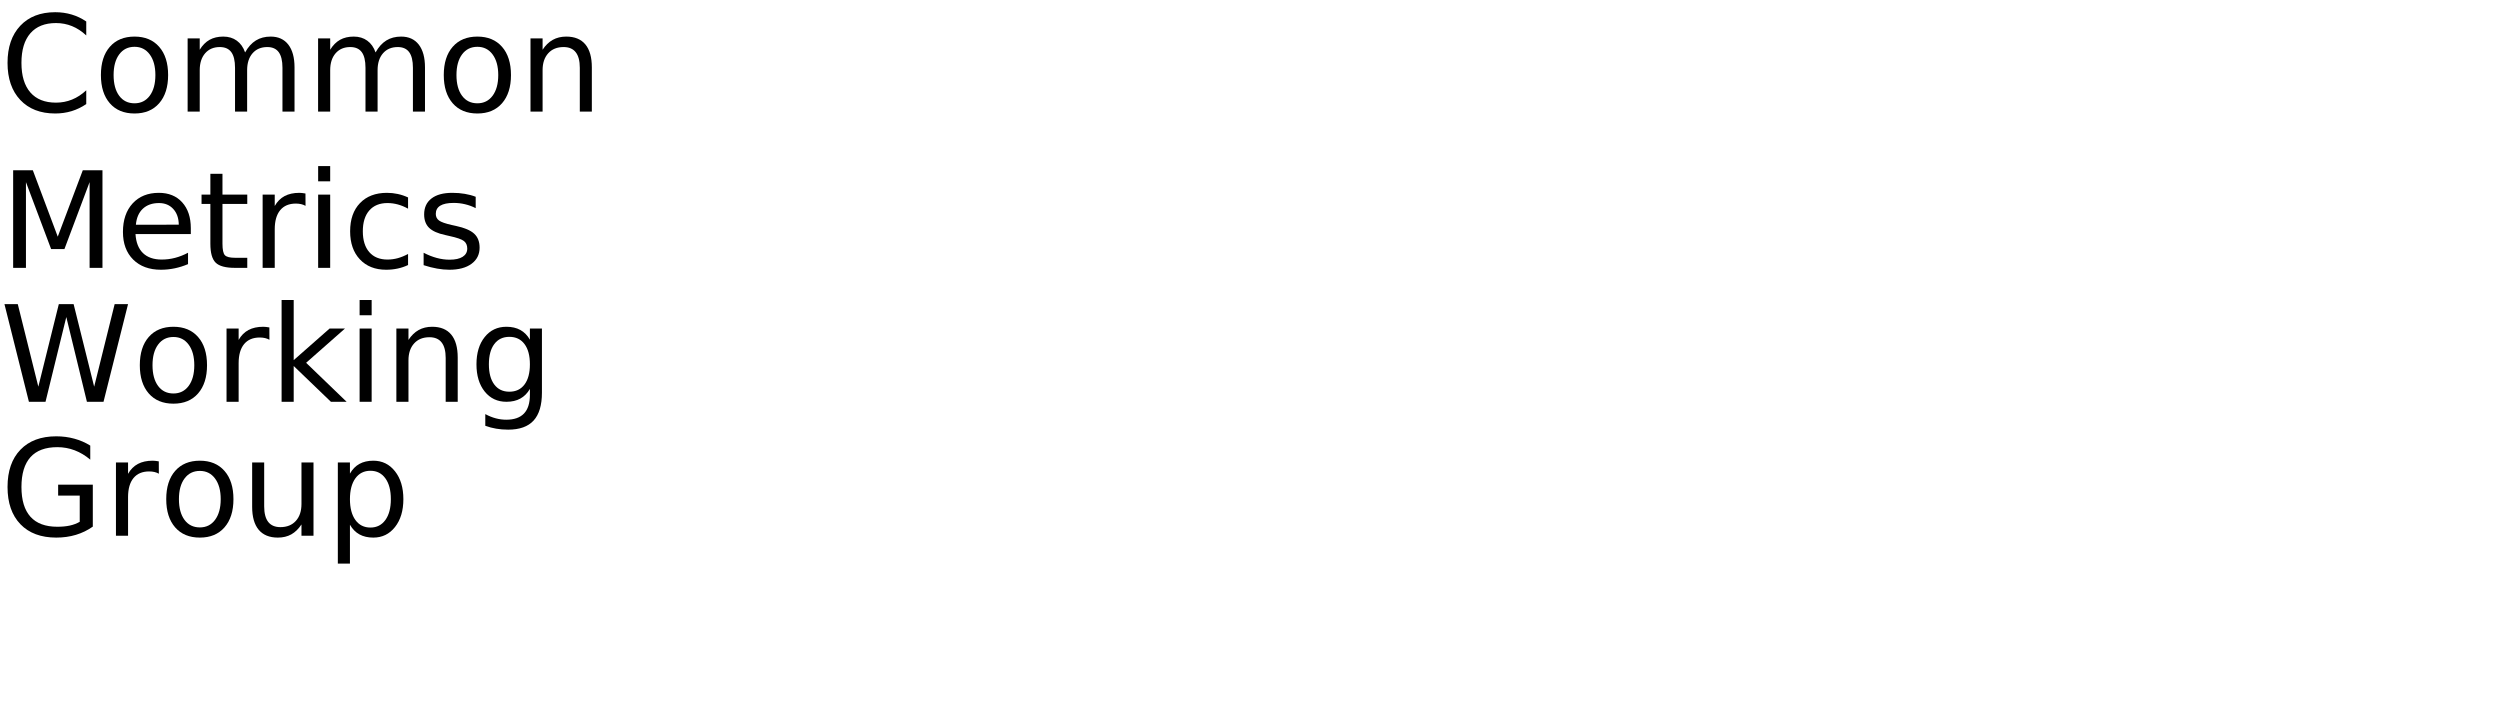
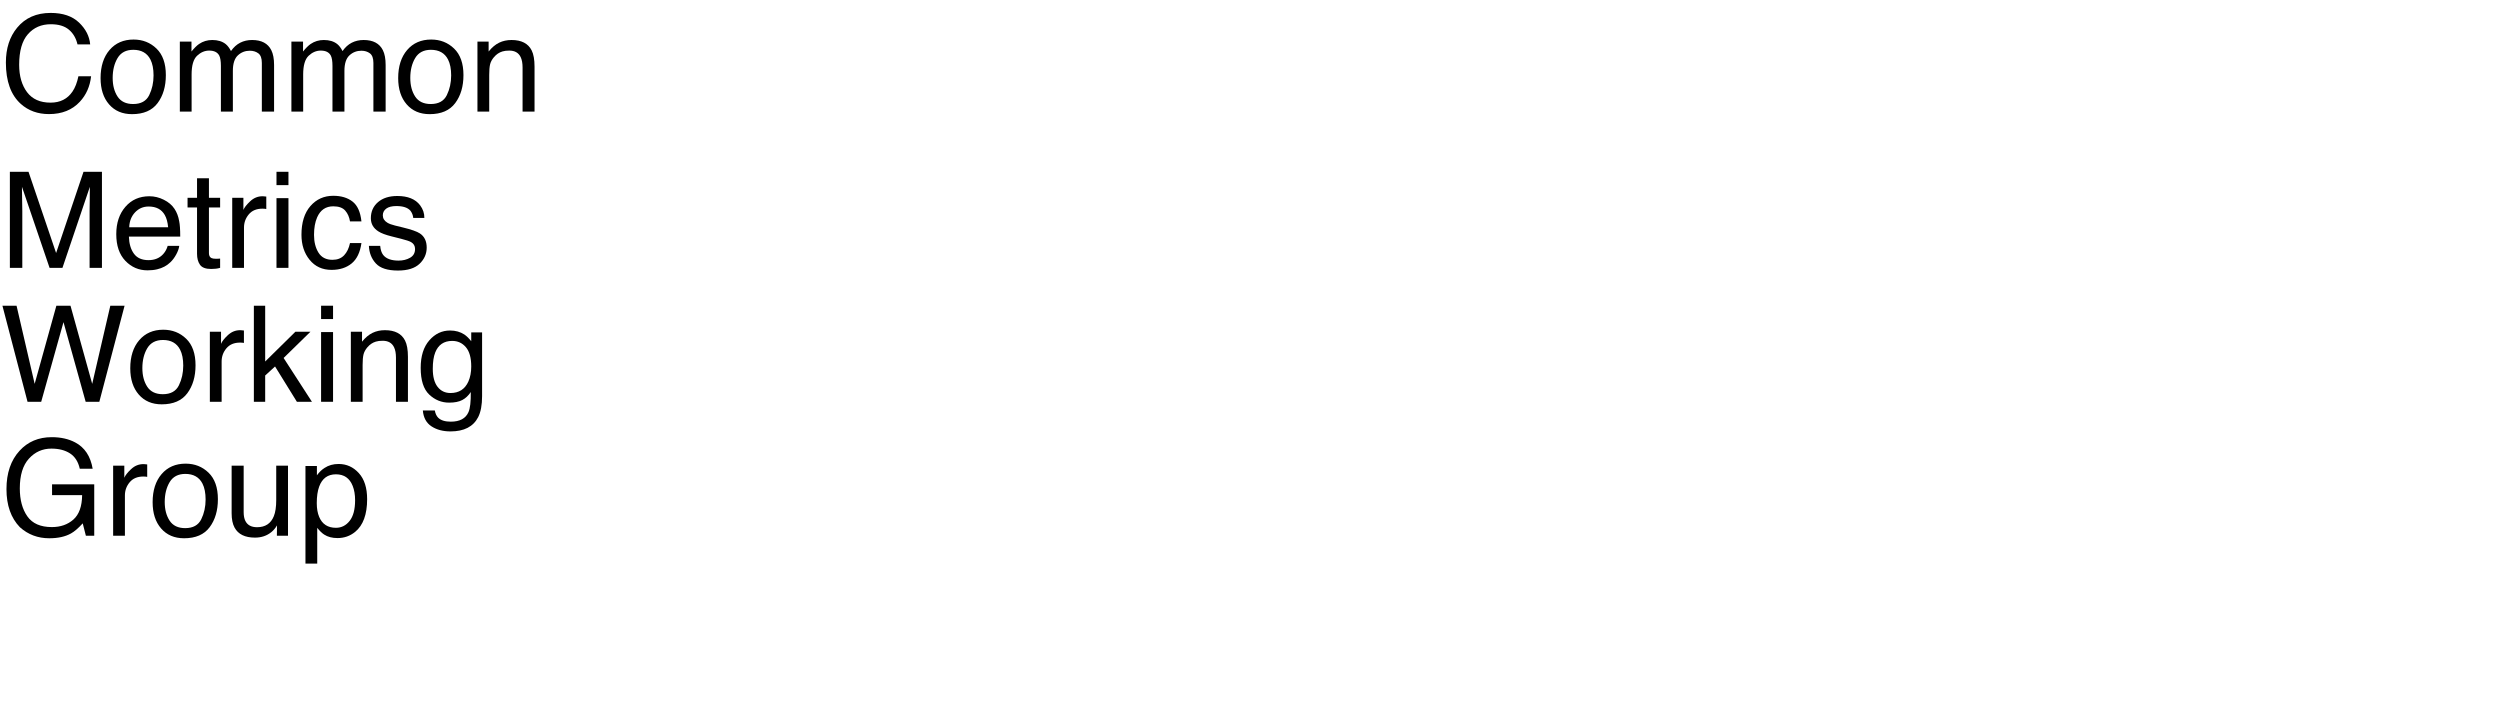
<svg xmlns="http://www.w3.org/2000/svg" xmlns:xlink="http://www.w3.org/1999/xlink" width="1120" height="320" viewBox="0 0 1120 320">
  <defs>
    <g>
      <g id="glyph-0-0">
-         <path d="M 38.641 -40.375 L 38.641 -34.125 C 36.648 -35.988 34.523 -37.379 32.266 -38.297 C 30.016 -39.211 27.617 -39.672 25.078 -39.672 C 20.078 -39.672 16.25 -38.141 13.594 -35.078 C 10.938 -32.023 9.609 -27.609 9.609 -21.828 C 9.609 -16.066 10.938 -11.656 13.594 -8.594 C 16.25 -5.539 20.078 -4.016 25.078 -4.016 C 27.617 -4.016 30.016 -4.473 32.266 -5.391 C 34.523 -6.305 36.648 -7.691 38.641 -9.547 L 38.641 -3.375 C 36.566 -1.969 34.375 -0.91 32.062 -0.203 C 29.75 0.492 27.305 0.844 24.734 0.844 C 18.109 0.844 12.891 -1.18 9.078 -5.234 C 5.273 -9.285 3.375 -14.816 3.375 -21.828 C 3.375 -28.859 5.273 -34.398 9.078 -38.453 C 12.891 -42.504 18.109 -44.531 24.734 -44.531 C 27.348 -44.531 29.812 -44.18 32.125 -43.484 C 34.438 -42.797 36.609 -41.758 38.641 -40.375 Z M 38.641 -40.375 " />
+         <path d="M 22.703 -44.211 C 28.152 -44.211 32.383 -42.773 35.391 -39.902 C 38.398 -37.031 40.07 -33.77 40.398 -30.117 L 34.719 -30.117 C 34.074 -32.891 32.789 -35.086 30.863 -36.711 C 28.941 -38.332 26.242 -39.141 22.766 -39.141 C 18.527 -39.141 15.102 -37.652 12.496 -34.672 C 9.887 -31.695 8.586 -27.129 8.586 -20.977 C 8.586 -15.938 9.762 -11.852 12.113 -8.715 C 14.469 -5.582 17.977 -4.016 22.648 -4.016 C 26.945 -4.016 30.215 -5.664 32.461 -8.965 C 33.652 -10.703 34.539 -12.988 35.125 -15.82 L 40.812 -15.82 C 40.305 -11.289 38.625 -7.492 35.773 -4.422 C 32.355 -0.73 27.742 1.113 21.945 1.113 C 16.945 1.113 12.742 -0.398 9.344 -3.43 C 4.871 -7.434 2.637 -13.613 2.637 -21.973 C 2.637 -28.32 4.316 -33.523 7.676 -37.586 C 11.309 -42 16.32 -44.211 22.703 -44.211 Z M 22.703 -44.211 " />
      </g>
      <g id="glyph-0-1">
-         <path d="M 18.375 -29.031 C 15.477 -29.031 13.191 -27.898 11.516 -25.641 C 9.836 -23.391 9 -20.301 9 -16.375 C 9 -12.445 9.832 -9.352 11.5 -7.094 C 13.164 -4.844 15.457 -3.719 18.375 -3.719 C 21.238 -3.719 23.508 -4.848 25.188 -7.109 C 26.875 -9.379 27.719 -12.469 27.719 -16.375 C 27.719 -20.258 26.875 -23.336 25.188 -25.609 C 23.508 -27.891 21.238 -29.031 18.375 -29.031 Z M 18.375 -33.609 C 23.062 -33.609 26.738 -32.082 29.406 -29.031 C 32.082 -25.988 33.422 -21.77 33.422 -16.375 C 33.422 -11.008 32.082 -6.797 29.406 -3.734 C 26.738 -0.68 23.062 0.844 18.375 0.844 C 13.664 0.844 9.977 -0.68 7.312 -3.734 C 4.645 -6.797 3.312 -11.008 3.312 -16.375 C 3.312 -21.77 4.645 -25.988 7.312 -29.031 C 9.977 -32.082 13.664 -33.609 18.375 -33.609 Z M 18.375 -33.609 " />
+         <path d="M 16.32 -3.398 C 19.816 -3.398 22.211 -4.723 23.512 -7.367 C 24.809 -10.016 25.461 -12.961 25.461 -16.203 C 25.461 -19.133 24.992 -21.516 24.055 -23.352 C 22.57 -26.242 20.008 -27.688 16.375 -27.688 C 13.152 -27.688 10.812 -26.453 9.344 -23.992 C 7.879 -21.531 7.148 -18.562 7.148 -15.086 C 7.148 -11.746 7.883 -8.965 9.344 -6.738 C 10.809 -4.512 13.133 -3.398 16.32 -3.398 Z M 16.523 -32.285 C 20.566 -32.285 23.984 -30.938 26.777 -28.242 C 29.57 -25.547 30.969 -21.582 30.969 -16.348 C 30.969 -11.289 29.734 -7.109 27.273 -3.809 C 24.812 -0.508 20.996 1.141 15.82 1.141 C 11.504 1.141 8.078 -0.316 5.539 -3.238 C 3 -6.156 1.727 -10.078 1.727 -15 C 1.727 -20.273 3.066 -24.473 5.742 -27.598 C 8.418 -30.723 12.012 -32.285 16.523 -32.285 Z M 16.523 -32.285 " />
      </g>
      <g id="glyph-0-2">
-         <path d="M 31.203 -26.516 C 32.547 -28.93 34.156 -30.719 36.031 -31.875 C 37.906 -33.031 40.113 -33.609 42.656 -33.609 C 46.07 -33.609 48.707 -32.41 50.562 -30.016 C 52.414 -27.617 53.344 -24.219 53.344 -19.812 L 53.344 0 L 47.938 0 L 47.938 -19.625 C 47.938 -22.77 47.379 -25.102 46.266 -26.625 C 45.148 -28.156 43.445 -28.922 41.156 -28.922 C 38.363 -28.922 36.156 -27.988 34.531 -26.125 C 32.914 -24.27 32.109 -21.742 32.109 -18.547 L 32.109 0 L 26.688 0 L 26.688 -19.625 C 26.688 -22.789 26.129 -25.129 25.016 -26.641 C 23.898 -28.16 22.18 -28.922 19.859 -28.922 C 17.109 -28.922 14.922 -27.988 13.297 -26.125 C 11.68 -24.258 10.875 -21.734 10.875 -18.547 L 10.875 0 L 5.453 0 L 5.453 -32.812 L 10.875 -32.812 L 10.875 -27.719 C 12.102 -29.727 13.578 -31.211 15.297 -32.172 C 17.016 -33.129 19.055 -33.609 21.422 -33.609 C 23.797 -33.609 25.816 -33 27.484 -31.781 C 29.16 -30.57 30.398 -28.816 31.203 -26.516 Z M 31.203 -26.516 " />
+         <path d="M 3.867 -31.375 L 9.082 -31.375 L 9.082 -26.922 C 10.332 -28.465 11.465 -29.59 12.48 -30.293 C 14.219 -31.484 16.191 -32.078 18.398 -32.078 C 20.898 -32.078 22.91 -31.465 24.434 -30.234 C 25.293 -29.531 26.074 -28.496 26.777 -27.129 C 27.949 -28.809 29.328 -30.055 30.906 -30.863 C 32.488 -31.676 34.266 -32.078 36.242 -32.078 C 40.461 -32.078 43.328 -30.555 44.852 -27.508 C 45.672 -25.867 46.086 -23.664 46.086 -20.891 L 46.086 0 L 40.605 0 L 40.605 -21.797 C 40.605 -23.887 40.082 -25.32 39.039 -26.102 C 37.992 -26.883 36.719 -27.273 35.215 -27.273 C 33.145 -27.273 31.363 -26.582 29.867 -25.195 C 28.375 -23.809 27.625 -21.492 27.625 -18.25 L 27.625 0 L 22.266 0 L 22.266 -20.477 C 22.266 -22.605 22.012 -24.16 21.504 -25.137 C 20.703 -26.602 19.211 -27.336 17.023 -27.336 C 15.031 -27.336 13.219 -26.562 11.586 -25.02 C 9.957 -23.477 9.141 -20.684 9.141 -16.641 L 9.141 0 L 3.867 0 Z M 3.867 -31.375 " />
      </g>
      <g id="glyph-0-3">
-         <path d="M 32.938 -19.812 L 32.938 0 L 27.547 0 L 27.547 -19.625 C 27.547 -22.727 26.938 -25.051 25.719 -26.594 C 24.508 -28.145 22.695 -28.922 20.281 -28.922 C 17.363 -28.922 15.066 -27.988 13.391 -26.125 C 11.711 -24.27 10.875 -21.742 10.875 -18.547 L 10.875 0 L 5.453 0 L 5.453 -32.812 L 10.875 -32.812 L 10.875 -27.719 C 12.156 -29.688 13.672 -31.16 15.422 -32.141 C 17.172 -33.117 19.188 -33.609 21.469 -33.609 C 25.238 -33.609 28.094 -32.441 30.031 -30.109 C 31.969 -27.773 32.938 -24.344 32.938 -19.812 Z M 32.938 -19.812 " />
+         <path d="M 3.867 -31.375 L 8.875 -31.375 L 8.875 -26.922 C 10.359 -28.758 11.934 -30.078 13.594 -30.879 C 15.254 -31.68 17.102 -32.078 19.133 -32.078 C 23.586 -32.078 26.594 -30.527 28.156 -27.422 C 29.016 -25.723 29.445 -23.289 29.445 -20.125 L 29.445 0 L 24.082 0 L 24.082 -19.773 C 24.082 -21.688 23.797 -23.234 23.234 -24.406 C 22.297 -26.359 20.594 -27.336 18.133 -27.336 C 16.883 -27.336 15.859 -27.207 15.059 -26.953 C 13.613 -26.523 12.344 -25.664 11.25 -24.375 C 10.371 -23.34 9.801 -22.27 9.535 -21.168 C 9.273 -20.062 9.141 -18.484 9.141 -16.438 L 9.141 0 L 3.867 0 Z M 3.867 -31.375 " />
      </g>
      <g id="glyph-0-4">
-         <path d="M 5.891 -43.734 L 14.703 -43.734 L 25.875 -13.969 L 37.094 -43.734 L 45.906 -43.734 L 45.906 0 L 40.141 0 L 40.141 -38.406 L 28.859 -8.406 L 22.906 -8.406 L 11.625 -38.406 L 11.625 0 L 5.891 0 Z M 5.891 -43.734 " />
+         <path d="M 4.422 -43.039 L 12.773 -43.039 L 25.137 -6.648 L 37.414 -43.039 L 45.672 -43.039 L 45.672 0 L 40.137 0 L 40.137 -25.398 C 40.137 -26.277 40.156 -27.734 40.195 -29.766 C 40.234 -31.797 40.254 -33.977 40.254 -36.297 L 27.977 0 L 22.207 0 L 9.844 -36.297 L 9.844 -34.98 C 9.844 -33.926 9.867 -32.32 9.918 -30.16 C 9.965 -28.004 9.992 -26.414 9.992 -25.398 L 9.992 0 L 4.422 0 Z M 4.422 -43.039 " />
      </g>
      <g id="glyph-0-5">
-         <path d="M 33.719 -17.75 L 33.719 -15.125 L 8.938 -15.125 C 9.164 -11.406 10.281 -8.57 12.281 -6.625 C 14.289 -4.688 17.082 -3.719 20.656 -3.719 C 22.727 -3.719 24.734 -3.973 26.672 -4.484 C 28.617 -4.992 30.551 -5.754 32.469 -6.766 L 32.469 -1.672 C 30.531 -0.848 28.547 -0.223 26.516 0.203 C 24.484 0.629 22.422 0.844 20.328 0.844 C 15.098 0.844 10.953 -0.676 7.891 -3.719 C 4.836 -6.77 3.312 -10.891 3.312 -16.078 C 3.312 -21.453 4.758 -25.719 7.656 -28.875 C 10.562 -32.031 14.473 -33.609 19.391 -33.609 C 23.805 -33.609 27.297 -32.188 29.859 -29.344 C 32.43 -26.5 33.719 -22.633 33.719 -17.75 Z M 28.328 -19.344 C 28.285 -22.289 27.457 -24.641 25.844 -26.391 C 24.238 -28.148 22.109 -29.031 19.453 -29.031 C 16.441 -29.031 14.031 -28.18 12.219 -26.484 C 10.414 -24.785 9.379 -22.395 9.109 -19.312 Z M 28.328 -19.344 " />
+         <path d="M 16.934 -32.078 C 19.16 -32.078 21.32 -31.559 23.406 -30.512 C 25.496 -29.469 27.09 -28.117 28.184 -26.453 C 29.238 -24.871 29.941 -23.027 30.293 -20.918 C 30.605 -19.473 30.762 -17.168 30.762 -14.004 L 7.766 -14.004 C 7.863 -10.82 8.613 -8.266 10.02 -6.344 C 11.426 -4.418 13.602 -3.457 16.555 -3.457 C 19.309 -3.457 21.504 -4.367 23.145 -6.18 C 24.082 -7.234 24.746 -8.457 25.137 -9.844 L 30.32 -9.844 C 30.184 -8.691 29.73 -7.406 28.961 -5.992 C 28.188 -4.574 27.324 -3.418 26.367 -2.52 C 24.766 -0.957 22.781 0.098 20.422 0.645 C 19.152 0.957 17.715 1.113 16.113 1.113 C 12.207 1.113 8.898 -0.309 6.18 -3.148 C 3.465 -5.992 2.109 -9.969 2.109 -15.086 C 2.109 -20.125 3.477 -24.219 6.211 -27.363 C 8.945 -30.508 12.52 -32.078 16.934 -32.078 Z M 25.344 -18.195 C 25.129 -20.48 24.629 -22.305 23.848 -23.672 C 22.402 -26.211 19.992 -27.48 16.609 -27.48 C 14.188 -27.48 12.156 -26.605 10.516 -24.859 C 8.875 -23.109 8.008 -20.891 7.91 -18.195 Z M 25.344 -18.195 " />
      </g>
      <g id="glyph-0-6">
-         <path d="M 10.984 -42.125 L 10.984 -32.812 L 22.094 -32.812 L 22.094 -28.625 L 10.984 -28.625 L 10.984 -10.812 C 10.984 -8.133 11.348 -6.414 12.078 -5.656 C 12.816 -4.895 14.305 -4.516 16.547 -4.516 L 22.094 -4.516 L 22.094 0 L 16.547 0 C 12.391 0 9.52 -0.773 7.938 -2.328 C 6.352 -3.879 5.562 -6.707 5.562 -10.812 L 5.562 -28.625 L 1.609 -28.625 L 1.609 -32.812 L 5.562 -32.812 L 5.562 -42.125 Z M 10.984 -42.125 " />
+         <path d="M 4.922 -40.137 L 10.254 -40.137 L 10.254 -31.375 L 15.266 -31.375 L 15.266 -27.07 L 10.254 -27.07 L 10.254 -6.594 C 10.254 -5.5 10.625 -4.766 11.367 -4.395 C 11.777 -4.18 12.461 -4.07 13.418 -4.07 C 13.672 -4.07 13.945 -4.078 14.238 -4.086 C 14.531 -4.098 14.875 -4.121 15.266 -4.16 L 15.266 0 C 14.66 0.176 14.027 0.305 13.375 0.383 C 12.719 0.461 12.012 0.5 11.25 0.5 C 8.789 0.5 7.117 -0.133 6.242 -1.391 C 5.363 -2.652 4.922 -4.289 4.922 -6.297 L 4.922 -27.07 L 0.672 -27.07 L 0.672 -31.375 L 4.922 -31.375 Z M 4.922 -40.137 " />
      </g>
      <g id="glyph-0-7">
-         <path d="M 24.672 -27.781 C 24.066 -28.125 23.406 -28.379 22.688 -28.547 C 21.977 -28.711 21.191 -28.797 20.328 -28.797 C 17.285 -28.797 14.945 -27.805 13.312 -25.828 C 11.688 -23.848 10.875 -21 10.875 -17.281 L 10.875 0 L 5.453 0 L 5.453 -32.812 L 10.875 -32.812 L 10.875 -27.719 C 12 -29.707 13.469 -31.188 15.281 -32.156 C 17.102 -33.125 19.316 -33.609 21.922 -33.609 C 22.285 -33.609 22.691 -33.582 23.141 -33.531 C 23.586 -33.477 24.086 -33.406 24.641 -33.312 Z M 24.672 -27.781 " />
+         <path d="M 4.016 -31.375 L 9.023 -31.375 L 9.023 -25.957 C 9.434 -27.012 10.438 -28.297 12.039 -29.809 C 13.641 -31.324 15.488 -32.078 17.578 -32.078 C 17.676 -32.078 17.844 -32.07 18.078 -32.051 C 18.312 -32.031 18.711 -31.992 19.277 -31.934 L 19.277 -26.367 C 18.965 -26.426 18.676 -26.465 18.414 -26.484 C 18.148 -26.504 17.859 -26.516 17.547 -26.516 C 14.891 -26.516 12.852 -25.66 11.426 -23.949 C 10 -22.242 9.289 -20.273 9.289 -18.047 L 9.289 0 L 4.016 0 Z M 4.016 -31.375 " />
      </g>
      <g id="glyph-0-8">
-         <path d="M 5.656 -32.812 L 11.047 -32.812 L 11.047 0 L 5.656 0 Z M 5.656 -45.594 L 11.047 -45.594 L 11.047 -38.766 L 5.656 -38.766 Z M 5.656 -45.594 " />
+         <path d="M 3.867 -31.23 L 9.227 -31.23 L 9.227 0 L 3.867 0 Z M 3.867 -43.039 L 9.227 -43.039 L 9.227 -37.062 L 3.867 -37.062 Z M 3.867 -43.039 " />
      </g>
      <g id="glyph-0-9">
-         <path d="M 29.266 -31.547 L 29.266 -26.516 C 27.742 -27.359 26.219 -27.988 24.688 -28.406 C 23.156 -28.82 21.609 -29.031 20.047 -29.031 C 16.547 -29.031 13.828 -27.922 11.891 -25.703 C 9.961 -23.492 9 -20.383 9 -16.375 C 9 -12.375 9.961 -9.266 11.891 -7.047 C 13.828 -4.828 16.547 -3.719 20.047 -3.719 C 21.609 -3.719 23.156 -3.926 24.688 -4.344 C 26.219 -4.77 27.742 -5.398 29.266 -6.234 L 29.266 -1.266 C 27.766 -0.555 26.207 -0.031 24.594 0.312 C 22.977 0.664 21.266 0.844 19.453 0.844 C 14.516 0.844 10.586 -0.707 7.672 -3.812 C 4.766 -6.914 3.312 -11.102 3.312 -16.375 C 3.312 -21.727 4.781 -25.938 7.719 -29 C 10.656 -32.07 14.688 -33.609 19.812 -33.609 C 21.469 -33.609 23.086 -33.438 24.672 -33.094 C 26.254 -32.75 27.785 -32.234 29.266 -31.547 Z M 29.266 -31.547 " />
+         <path d="M 15.969 -32.285 C 19.504 -32.285 22.379 -31.426 24.594 -29.707 C 26.812 -27.988 28.145 -25.031 28.594 -20.828 L 23.469 -20.828 C 23.156 -22.762 22.441 -24.371 21.328 -25.648 C 20.215 -26.93 18.43 -27.57 15.969 -27.57 C 12.609 -27.57 10.203 -25.93 8.758 -22.648 C 7.82 -20.52 7.352 -17.891 7.352 -14.766 C 7.352 -11.621 8.016 -8.977 9.344 -6.828 C 10.672 -4.68 12.766 -3.602 15.617 -3.602 C 17.805 -3.602 19.535 -4.273 20.816 -5.609 C 22.094 -6.949 22.977 -8.781 23.469 -11.102 L 28.594 -11.102 C 28.008 -6.941 26.543 -3.902 24.199 -1.977 C 21.855 -0.055 18.859 0.906 15.203 0.906 C 11.102 0.906 7.832 -0.59 5.391 -3.59 C 2.949 -6.586 1.727 -10.332 1.727 -14.824 C 1.727 -20.332 3.066 -24.617 5.742 -27.688 C 8.418 -30.754 11.828 -32.285 15.969 -32.285 Z M 15.969 -32.285 " />
      </g>
      <g id="glyph-0-10">
-         <path d="M 26.578 -31.844 L 26.578 -26.75 C 25.047 -27.531 23.457 -28.113 21.812 -28.5 C 20.176 -28.895 18.484 -29.094 16.734 -29.094 C 14.055 -29.094 12.047 -28.68 10.703 -27.859 C 9.367 -27.035 8.703 -25.805 8.703 -24.172 C 8.703 -22.922 9.18 -21.938 10.141 -21.219 C 11.098 -20.508 13.02 -19.832 15.906 -19.188 L 17.75 -18.781 C 21.582 -17.957 24.301 -16.797 25.906 -15.297 C 27.52 -13.805 28.328 -11.723 28.328 -9.047 C 28.328 -6.004 27.117 -3.594 24.703 -1.812 C 22.297 -0.039 18.984 0.844 14.766 0.844 C 13.004 0.844 11.172 0.672 9.266 0.328 C 7.367 -0.004 5.363 -0.516 3.25 -1.203 L 3.25 -6.766 C 5.238 -5.734 7.203 -4.957 9.141 -4.438 C 11.078 -3.914 12.992 -3.656 14.891 -3.656 C 17.422 -3.656 19.367 -4.086 20.734 -4.953 C 22.109 -5.828 22.797 -7.055 22.797 -8.641 C 22.797 -10.109 22.301 -11.234 21.312 -12.016 C 20.32 -12.797 18.16 -13.547 14.828 -14.266 L 12.953 -14.703 C 9.609 -15.41 7.191 -16.488 5.703 -17.938 C 4.223 -19.395 3.484 -21.395 3.484 -23.938 C 3.484 -27.02 4.578 -29.398 6.766 -31.078 C 8.953 -32.766 12.055 -33.609 16.078 -33.609 C 18.078 -33.609 19.953 -33.457 21.703 -33.156 C 23.461 -32.863 25.086 -32.426 26.578 -31.844 Z M 26.578 -31.844 " />
+         <path d="M 7 -9.844 C 7.156 -8.086 7.598 -6.738 8.32 -5.801 C 9.648 -4.102 11.953 -3.25 15.234 -3.25 C 17.188 -3.25 18.906 -3.676 20.391 -4.527 C 21.875 -5.375 22.617 -6.688 22.617 -8.469 C 22.617 -9.816 22.023 -10.84 20.828 -11.543 C 20.066 -11.973 18.562 -12.469 16.32 -13.039 L 12.129 -14.094 C 9.453 -14.758 7.48 -15.5 6.211 -16.32 C 3.945 -17.746 2.812 -19.719 2.812 -22.234 C 2.812 -25.203 3.883 -27.609 6.02 -29.445 C 8.16 -31.281 11.035 -32.195 14.648 -32.195 C 19.375 -32.195 22.781 -30.812 24.875 -28.039 C 26.184 -26.281 26.816 -24.383 26.777 -22.352 L 21.797 -22.352 C 21.699 -23.543 21.281 -24.629 20.539 -25.605 C 19.328 -26.992 17.227 -27.688 14.238 -27.688 C 12.246 -27.688 10.738 -27.305 9.711 -26.543 C 8.688 -25.781 8.172 -24.773 8.172 -23.523 C 8.172 -22.156 8.848 -21.062 10.195 -20.242 C 10.977 -19.754 12.129 -19.328 13.652 -18.953 L 17.141 -18.105 C 20.93 -17.188 23.469 -16.297 24.758 -15.438 C 26.809 -14.09 27.832 -11.973 27.832 -9.082 C 27.832 -6.289 26.773 -3.875 24.652 -1.844 C 22.535 0.188 19.305 1.203 14.969 1.203 C 10.301 1.203 6.996 0.141 5.055 -1.977 C 3.109 -4.098 2.07 -6.719 1.934 -9.844 Z M 7 -9.844 " />
      </g>
      <g id="glyph-0-11">
-         <path d="M 2 -43.734 L 7.969 -43.734 L 17.172 -6.766 L 26.344 -43.734 L 32.984 -43.734 L 42.188 -6.766 L 51.359 -43.734 L 57.359 -43.734 L 46.375 0 L 38.938 0 L 29.703 -37.969 L 20.391 0 L 12.953 0 Z M 2 -43.734 " />
+         <path d="M 7.414 -43.039 L 15.527 -8.027 L 25.254 -43.039 L 31.582 -43.039 L 41.309 -8.027 L 49.422 -43.039 L 55.812 -43.039 L 44.5 0 L 38.379 0 L 28.445 -35.684 L 18.457 0 L 12.336 0 L 1.086 -43.039 Z M 7.414 -43.039 " />
      </g>
      <g id="glyph-0-12">
-         <path d="M 5.453 -45.594 L 10.875 -45.594 L 10.875 -18.656 L 26.953 -32.812 L 33.844 -32.812 L 16.438 -17.469 L 34.578 0 L 27.547 0 L 10.875 -16.031 L 10.875 0 L 5.453 0 Z M 5.453 -45.594 " />
+         <path d="M 3.75 -43.039 L 8.82 -43.039 L 8.82 -18.047 L 22.352 -31.375 L 29.094 -31.375 L 17.078 -19.629 L 29.766 0 L 23.027 0 L 13.242 -15.82 L 8.82 -11.777 L 8.82 0 L 3.75 0 Z M 3.75 -43.039 " />
      </g>
      <g id="glyph-0-13">
-         <path d="M 27.25 -16.781 C 27.25 -20.688 26.441 -23.711 24.828 -25.859 C 23.211 -28.016 20.953 -29.094 18.047 -29.094 C 15.16 -29.094 12.91 -28.016 11.297 -25.859 C 9.68 -23.711 8.875 -20.688 8.875 -16.781 C 8.875 -12.895 9.68 -9.879 11.297 -7.734 C 12.91 -5.586 15.16 -4.516 18.047 -4.516 C 20.953 -4.516 23.211 -5.586 24.828 -7.734 C 26.441 -9.879 27.25 -12.895 27.25 -16.781 Z M 32.641 -4.078 C 32.641 1.516 31.398 5.672 28.922 8.391 C 26.441 11.117 22.641 12.484 17.516 12.484 C 15.617 12.484 13.832 12.336 12.156 12.047 C 10.477 11.766 8.848 11.332 7.266 10.75 L 7.266 5.516 C 8.848 6.367 10.41 7 11.953 7.406 C 13.492 7.82 15.066 8.031 16.672 8.031 C 20.203 8.031 22.848 7.102 24.609 5.25 C 26.367 3.406 27.25 0.617 27.25 -3.109 L 27.25 -5.766 C 26.133 -3.836 24.707 -2.395 22.969 -1.438 C 21.227 -0.477 19.148 0 16.734 0 C 12.703 0 9.457 -1.531 7 -4.594 C 4.539 -7.664 3.312 -11.727 3.312 -16.781 C 3.312 -21.863 4.539 -25.938 7 -29 C 9.457 -32.07 12.703 -33.609 16.734 -33.609 C 19.148 -33.609 21.227 -33.129 22.969 -32.172 C 24.707 -31.211 26.133 -29.766 27.25 -27.828 L 27.25 -32.812 L 32.641 -32.812 Z M 32.641 -4.078 " />
+         <path d="M 14.941 -31.934 C 17.402 -31.934 19.551 -31.328 21.387 -30.117 C 22.383 -29.434 23.398 -28.438 24.434 -27.129 L 24.434 -31.086 L 29.297 -31.086 L 29.297 -2.547 C 29.297 1.438 28.711 4.578 27.539 6.883 C 25.352 11.141 21.219 13.273 15.148 13.273 C 11.77 13.273 8.926 12.516 6.621 11 C 4.316 9.488 3.027 7.117 2.754 3.898 L 8.117 3.898 C 8.371 5.305 8.875 6.387 9.641 7.148 C 10.832 8.32 12.703 8.906 15.266 8.906 C 19.309 8.906 21.953 7.48 23.203 4.629 C 23.945 2.949 24.289 -0.047 24.227 -4.367 C 23.172 -2.766 21.906 -1.57 20.422 -0.789 C 18.938 -0.008 16.973 0.383 14.531 0.383 C 11.133 0.383 8.16 -0.824 5.609 -3.238 C 3.062 -5.648 1.789 -9.641 1.789 -15.203 C 1.789 -20.457 3.07 -24.562 5.641 -27.508 C 8.207 -30.457 11.309 -31.934 14.941 -31.934 Z M 24.434 -15.82 C 24.434 -19.707 23.633 -22.586 22.031 -24.461 C 20.43 -26.336 18.391 -27.273 15.906 -27.273 C 12.195 -27.273 9.656 -25.539 8.289 -22.062 C 7.566 -20.207 7.207 -17.773 7.207 -14.766 C 7.207 -11.23 7.926 -8.539 9.359 -6.695 C 10.797 -4.848 12.727 -3.926 15.148 -3.926 C 18.938 -3.926 21.602 -5.633 23.145 -9.055 C 24.004 -10.988 24.434 -13.242 24.434 -15.82 Z M 24.434 -15.82 " />
      </g>
      <g id="glyph-0-14">
-         <path d="M 35.719 -6.234 L 35.719 -17.984 L 26.047 -17.984 L 26.047 -22.859 L 41.578 -22.859 L 41.578 -4.078 C 39.285 -2.453 36.766 -1.223 34.016 -0.391 C 31.266 0.43 28.328 0.844 25.203 0.844 C 18.359 0.844 13.008 -1.148 9.156 -5.141 C 5.301 -9.141 3.375 -14.703 3.375 -21.828 C 3.375 -28.973 5.301 -34.539 9.156 -38.531 C 13.008 -42.531 18.359 -44.531 25.203 -44.531 C 28.047 -44.531 30.75 -44.176 33.312 -43.469 C 35.883 -42.77 38.258 -41.738 40.438 -40.375 L 40.438 -34.078 C 38.25 -35.93 35.922 -37.328 33.453 -38.266 C 30.992 -39.203 28.406 -39.672 25.688 -39.672 C 20.344 -39.672 16.328 -38.176 13.641 -35.188 C 10.953 -32.195 9.609 -27.742 9.609 -21.828 C 9.609 -15.93 10.953 -11.488 13.641 -8.5 C 16.328 -5.508 20.344 -4.016 25.688 -4.016 C 27.781 -4.016 29.645 -4.191 31.281 -4.547 C 32.926 -4.91 34.406 -5.473 35.719 -6.234 Z M 35.719 -6.234 " />
+         <path d="M 23.172 -44.148 C 27.215 -44.148 30.711 -43.367 33.664 -41.805 C 37.941 -39.559 40.555 -35.625 41.516 -30 L 35.742 -30 C 35.039 -33.145 33.586 -35.434 31.375 -36.871 C 29.168 -38.305 26.387 -39.023 23.027 -39.023 C 19.043 -39.023 15.688 -37.531 12.965 -34.539 C 10.238 -31.551 8.875 -27.102 8.875 -21.18 C 8.875 -16.062 10 -11.898 12.246 -8.688 C 14.492 -5.473 18.156 -3.867 23.234 -3.867 C 27.121 -3.867 30.336 -4.996 32.887 -7.25 C 35.434 -9.508 36.738 -13.156 36.797 -18.195 L 23.32 -18.195 L 23.32 -23.027 L 42.219 -23.027 L 42.219 0 L 38.469 0 L 37.062 -5.539 C 35.09 -3.371 33.34 -1.867 31.816 -1.023 C 29.258 0.422 26.008 1.141 22.062 1.141 C 16.965 1.141 12.578 -0.508 8.906 -3.809 C 4.902 -7.949 2.898 -13.633 2.898 -20.859 C 2.898 -28.066 4.852 -33.797 8.758 -38.055 C 12.469 -42.117 17.273 -44.148 23.172 -44.148 Z M 23.172 -44.148 " />
      </g>
      <g id="glyph-0-15">
-         <path d="M 5.094 -12.953 L 5.094 -32.812 L 10.484 -32.812 L 10.484 -13.156 C 10.484 -10.051 11.086 -7.723 12.297 -6.172 C 13.516 -4.617 15.332 -3.844 17.75 -3.844 C 20.664 -3.844 22.969 -4.77 24.656 -6.625 C 26.344 -8.477 27.188 -11.004 27.188 -14.203 L 27.188 -32.812 L 32.578 -32.812 L 32.578 0 L 27.188 0 L 27.188 -5.047 C 25.875 -3.047 24.352 -1.562 22.625 -0.594 C 20.906 0.363 18.898 0.844 16.609 0.844 C 12.836 0.844 9.973 -0.328 8.016 -2.672 C 6.066 -5.016 5.094 -8.441 5.094 -12.953 Z M 18.656 -33.609 Z M 18.656 -33.609 " />
+         <path d="M 9.141 -31.375 L 9.141 -10.547 C 9.141 -8.945 9.395 -7.637 9.902 -6.621 C 10.84 -4.746 12.586 -3.809 15.148 -3.809 C 18.82 -3.809 21.32 -5.449 22.648 -8.73 C 23.371 -10.488 23.73 -12.898 23.73 -15.969 L 23.73 -31.375 L 29.004 -31.375 L 29.004 0 L 24.023 0 L 24.082 -4.629 C 23.398 -3.438 22.547 -2.43 21.531 -1.609 C 19.52 0.031 17.078 0.852 14.211 0.852 C 9.738 0.852 6.688 -0.645 5.07 -3.633 C 4.191 -5.234 3.75 -7.375 3.75 -10.047 L 3.75 -31.375 Z M 9.141 -31.375 " />
      </g>
      <g id="glyph-0-16">
-         <path d="M 10.875 -4.922 L 10.875 12.484 L 5.453 12.484 L 5.453 -32.812 L 10.875 -32.812 L 10.875 -27.828 C 12 -29.785 13.426 -31.238 15.156 -32.188 C 16.883 -33.133 18.953 -33.609 21.359 -33.609 C 25.336 -33.609 28.57 -32.023 31.062 -28.859 C 33.562 -25.691 34.812 -21.531 34.812 -16.375 C 34.812 -11.219 33.562 -7.055 31.062 -3.891 C 28.57 -0.734 25.336 0.844 21.359 0.844 C 18.953 0.844 16.883 0.367 15.156 -0.578 C 13.426 -1.523 12 -2.973 10.875 -4.922 Z M 29.203 -16.375 C 29.203 -20.344 28.383 -23.453 26.75 -25.703 C 25.125 -27.961 22.891 -29.094 20.047 -29.094 C 17.191 -29.094 14.945 -27.961 13.312 -25.703 C 11.688 -23.453 10.875 -20.344 10.875 -16.375 C 10.875 -12.414 11.688 -9.305 13.312 -7.047 C 14.945 -4.785 17.191 -3.656 20.047 -3.656 C 22.891 -3.656 25.125 -4.785 26.75 -7.047 C 28.383 -9.305 29.203 -12.414 29.203 -16.375 Z M 29.203 -16.375 " />
+         <path d="M 17.109 -3.547 C 19.57 -3.547 21.617 -4.574 23.246 -6.637 C 24.879 -8.695 25.695 -11.777 25.695 -15.879 C 25.695 -18.379 25.332 -20.527 24.609 -22.324 C 23.242 -25.781 20.742 -27.508 17.109 -27.508 C 13.457 -27.508 10.957 -25.684 9.609 -22.031 C 8.887 -20.078 8.523 -17.598 8.523 -14.59 C 8.523 -12.168 8.887 -10.109 9.609 -8.406 C 10.977 -5.164 13.477 -3.547 17.109 -3.547 Z M 3.457 -31.23 L 8.586 -31.23 L 8.586 -27.07 C 9.641 -28.496 10.789 -29.602 12.039 -30.383 C 13.816 -31.555 15.906 -32.141 18.312 -32.141 C 21.867 -32.141 24.883 -30.777 27.363 -28.051 C 29.844 -25.328 31.086 -21.438 31.086 -16.375 C 31.086 -9.539 29.297 -4.656 25.723 -1.727 C 23.457 0.129 20.82 1.055 17.812 1.055 C 15.449 1.055 13.469 0.539 11.867 -0.5 C 10.93 -1.086 9.883 -2.09 8.73 -3.516 L 8.73 12.508 L 3.457 12.508 Z M 3.457 -31.23 " />
      </g>
    </g>
  </defs>
  <g fill="rgb(0%, 0%, 0%)" fill-opacity="1">
    <use xlink:href="#glyph-0-0" x="0" y="50" />
-     <use xlink:href="#glyph-0-1" x="41.895" y="50" />
-     <use xlink:href="#glyph-0-2" x="78.604" y="50" />
-     <use xlink:href="#glyph-0-2" x="137.051" y="50" />
-     <use xlink:href="#glyph-0-1" x="195.498" y="50" />
-     <use xlink:href="#glyph-0-3" x="232.207" y="50" />
+     <use xlink:href="#glyph-0-1" x="43.33" y="50" />
+     <use xlink:href="#glyph-0-2" x="76.699" y="50" />
+     <use xlink:href="#glyph-0-2" x="126.68" y="50" />
+     <use xlink:href="#glyph-0-1" x="176.66" y="50" />
+     <use xlink:href="#glyph-0-3" x="210.029" y="50" />
  </g>
  <g fill="rgb(0%, 0%, 0%)" fill-opacity="1">
    <use xlink:href="#glyph-0-4" x="0" y="120" />
-     <use xlink:href="#glyph-0-5" x="51.768" y="120" />
-     <use xlink:href="#glyph-0-6" x="88.682" y="120" />
-     <use xlink:href="#glyph-0-7" x="112.207" y="120" />
-     <use xlink:href="#glyph-0-8" x="136.875" y="120" />
-     <use xlink:href="#glyph-0-9" x="153.545" y="120" />
-     <use xlink:href="#glyph-0-10" x="186.533" y="120" />
+     <use xlink:href="#glyph-0-5" x="49.98" y="120" />
+     <use xlink:href="#glyph-0-6" x="83.35" y="120" />
+     <use xlink:href="#glyph-0-7" x="100.02" y="120" />
+     <use xlink:href="#glyph-0-8" x="120" y="120" />
+     <use xlink:href="#glyph-0-9" x="133.33" y="120" />
+     <use xlink:href="#glyph-0-10" x="163.33" y="120" />
  </g>
  <g fill="rgb(0%, 0%, 0%)" fill-opacity="1">
    <use xlink:href="#glyph-0-11" x="0" y="180" />
-     <use xlink:href="#glyph-0-1" x="59.326" y="180" />
-     <use xlink:href="#glyph-0-7" x="96.035" y="180" />
-     <use xlink:href="#glyph-0-12" x="120.703" y="180" />
-     <use xlink:href="#glyph-0-8" x="155.449" y="180" />
-     <use xlink:href="#glyph-0-3" x="172.119" y="180" />
-     <use xlink:href="#glyph-0-13" x="210.146" y="180" />
+     <use xlink:href="#glyph-0-1" x="56.631" y="180" />
+     <use xlink:href="#glyph-0-7" x="90" y="180" />
+     <use xlink:href="#glyph-0-12" x="109.98" y="180" />
+     <use xlink:href="#glyph-0-8" x="139.98" y="180" />
+     <use xlink:href="#glyph-0-3" x="153.311" y="180" />
+     <use xlink:href="#glyph-0-13" x="186.68" y="180" />
  </g>
  <g fill="rgb(0%, 0%, 0%)" fill-opacity="1">
    <use xlink:href="#glyph-0-14" x="0" y="240" />
-     <use xlink:href="#glyph-0-7" x="46.494" y="240" />
-     <use xlink:href="#glyph-0-1" x="71.162" y="240" />
-     <use xlink:href="#glyph-0-15" x="107.871" y="240" />
-     <use xlink:href="#glyph-0-16" x="145.898" y="240" />
+     <use xlink:href="#glyph-0-7" x="46.67" y="240" />
+     <use xlink:href="#glyph-0-1" x="66.65" y="240" />
+     <use xlink:href="#glyph-0-15" x="100.02" y="240" />
+     <use xlink:href="#glyph-0-16" x="133.389" y="240" />
  </g>
</svg>
